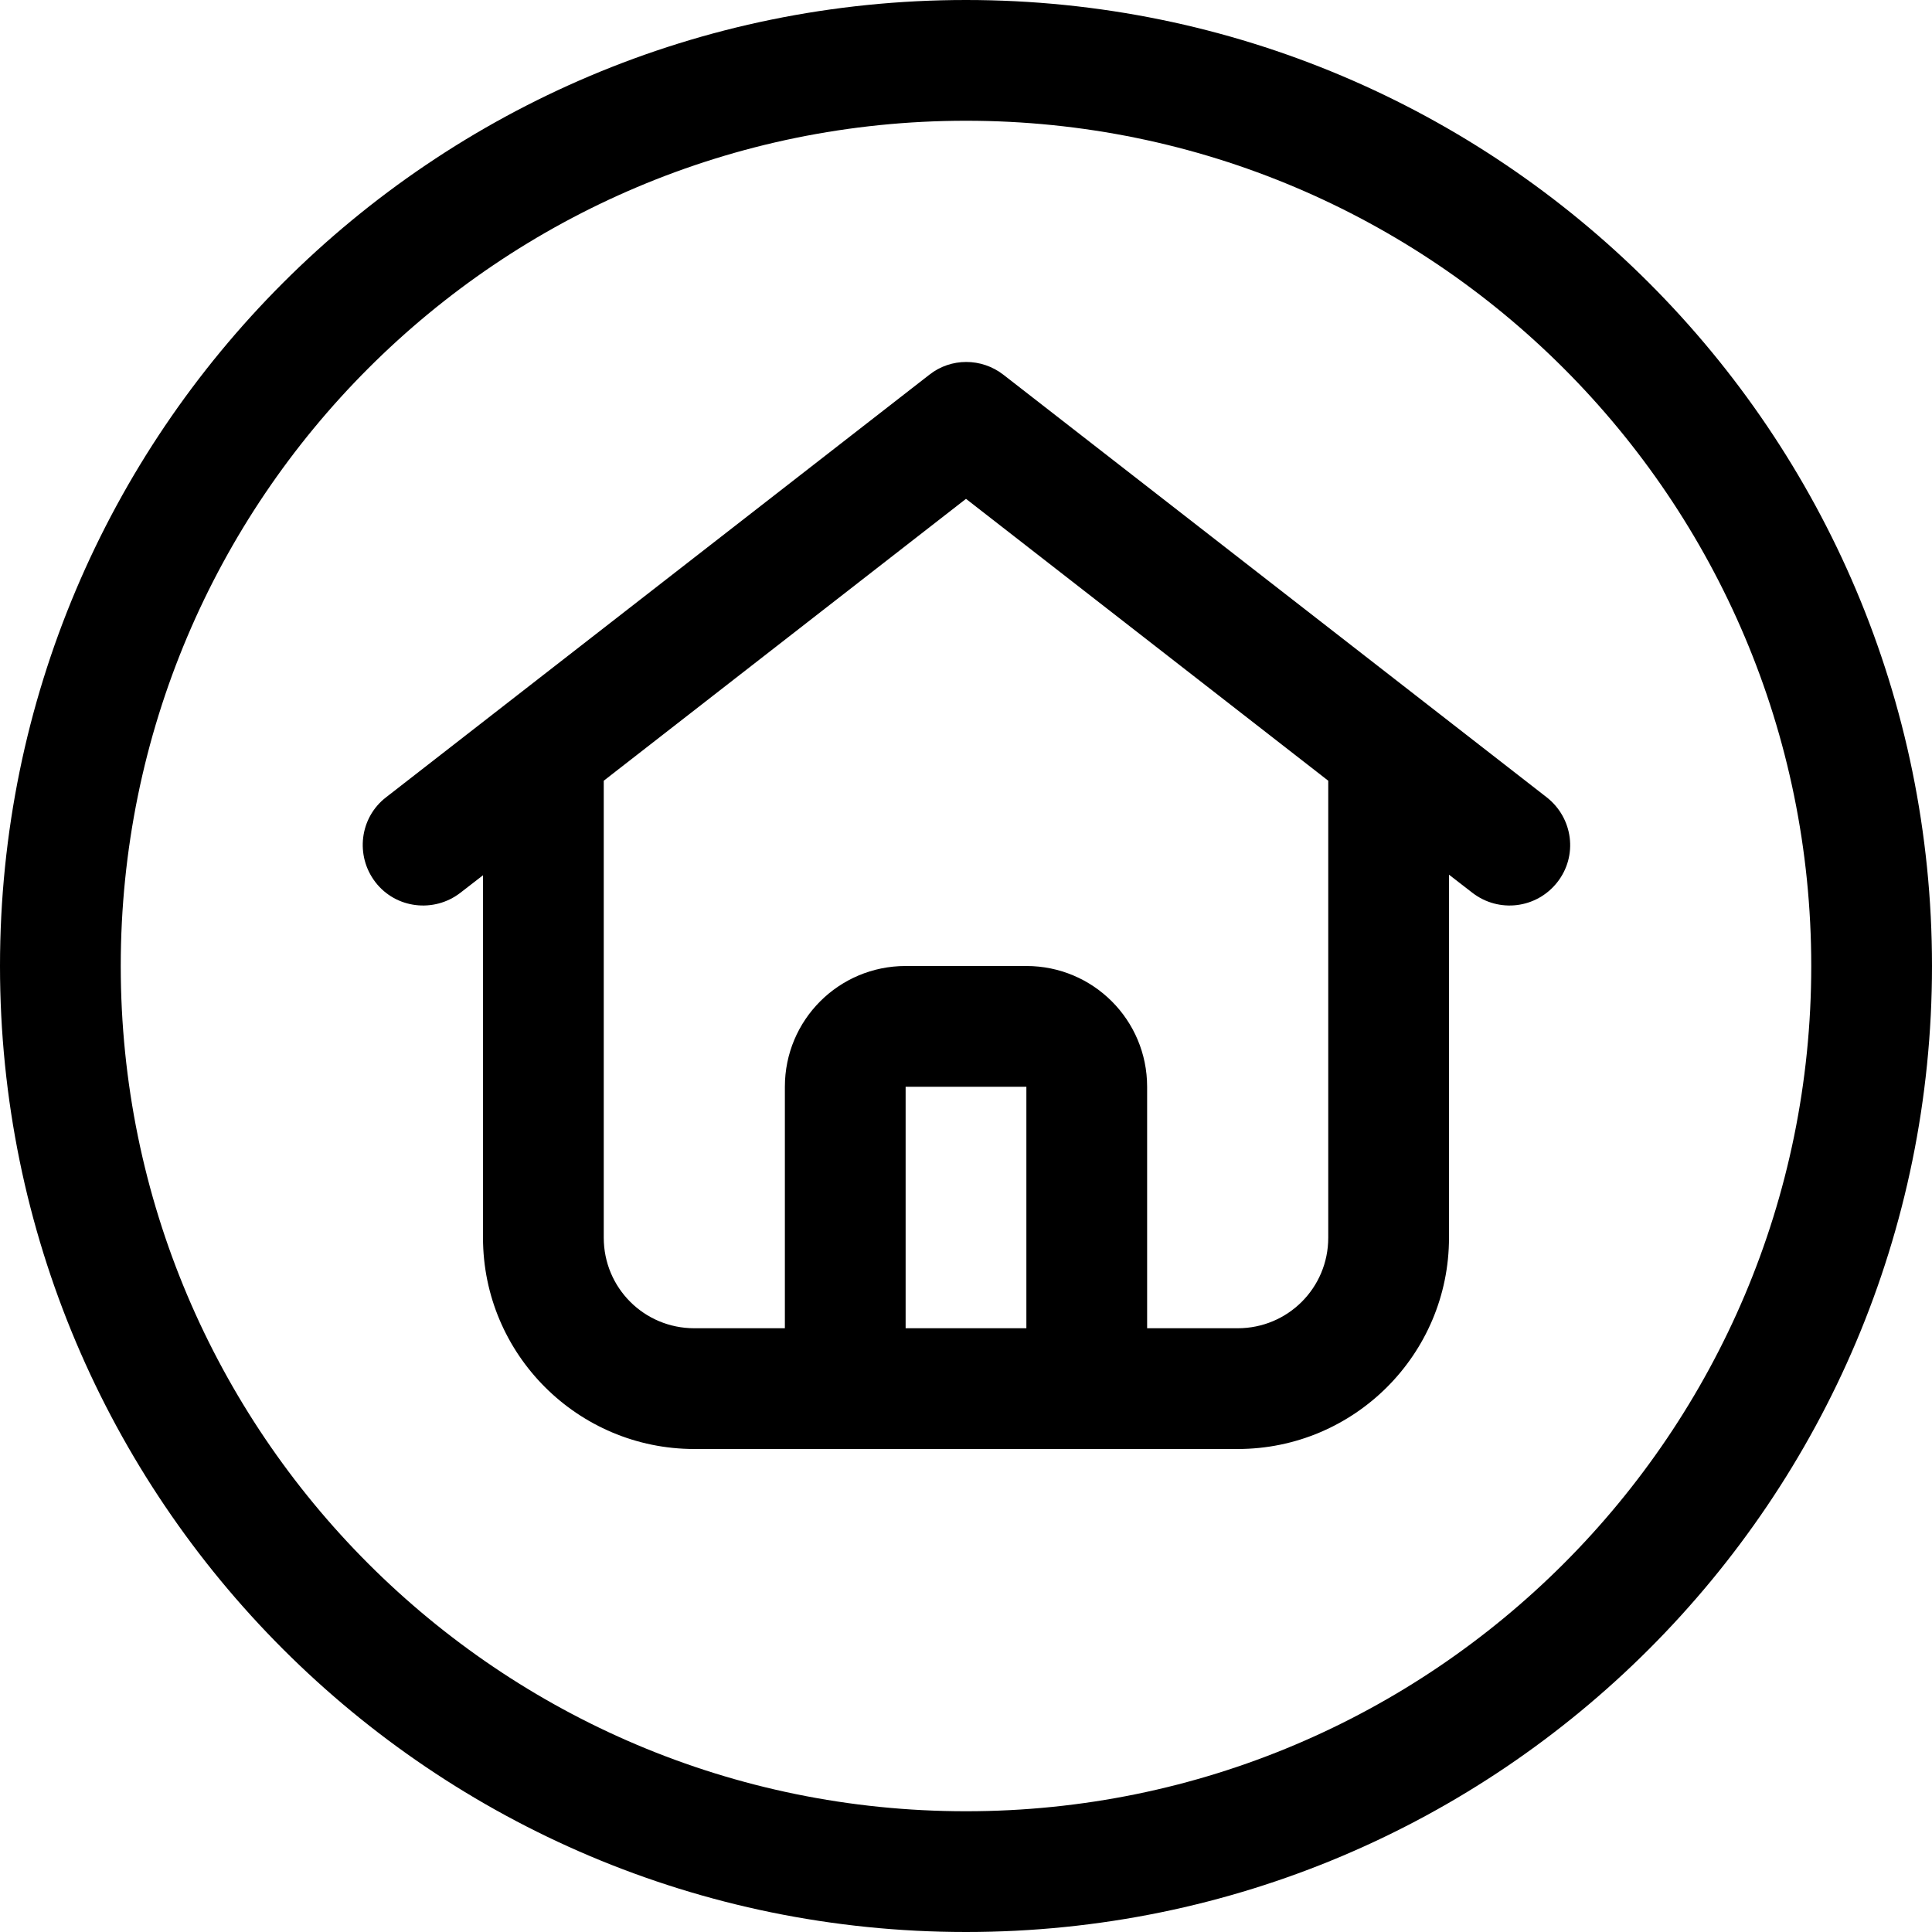
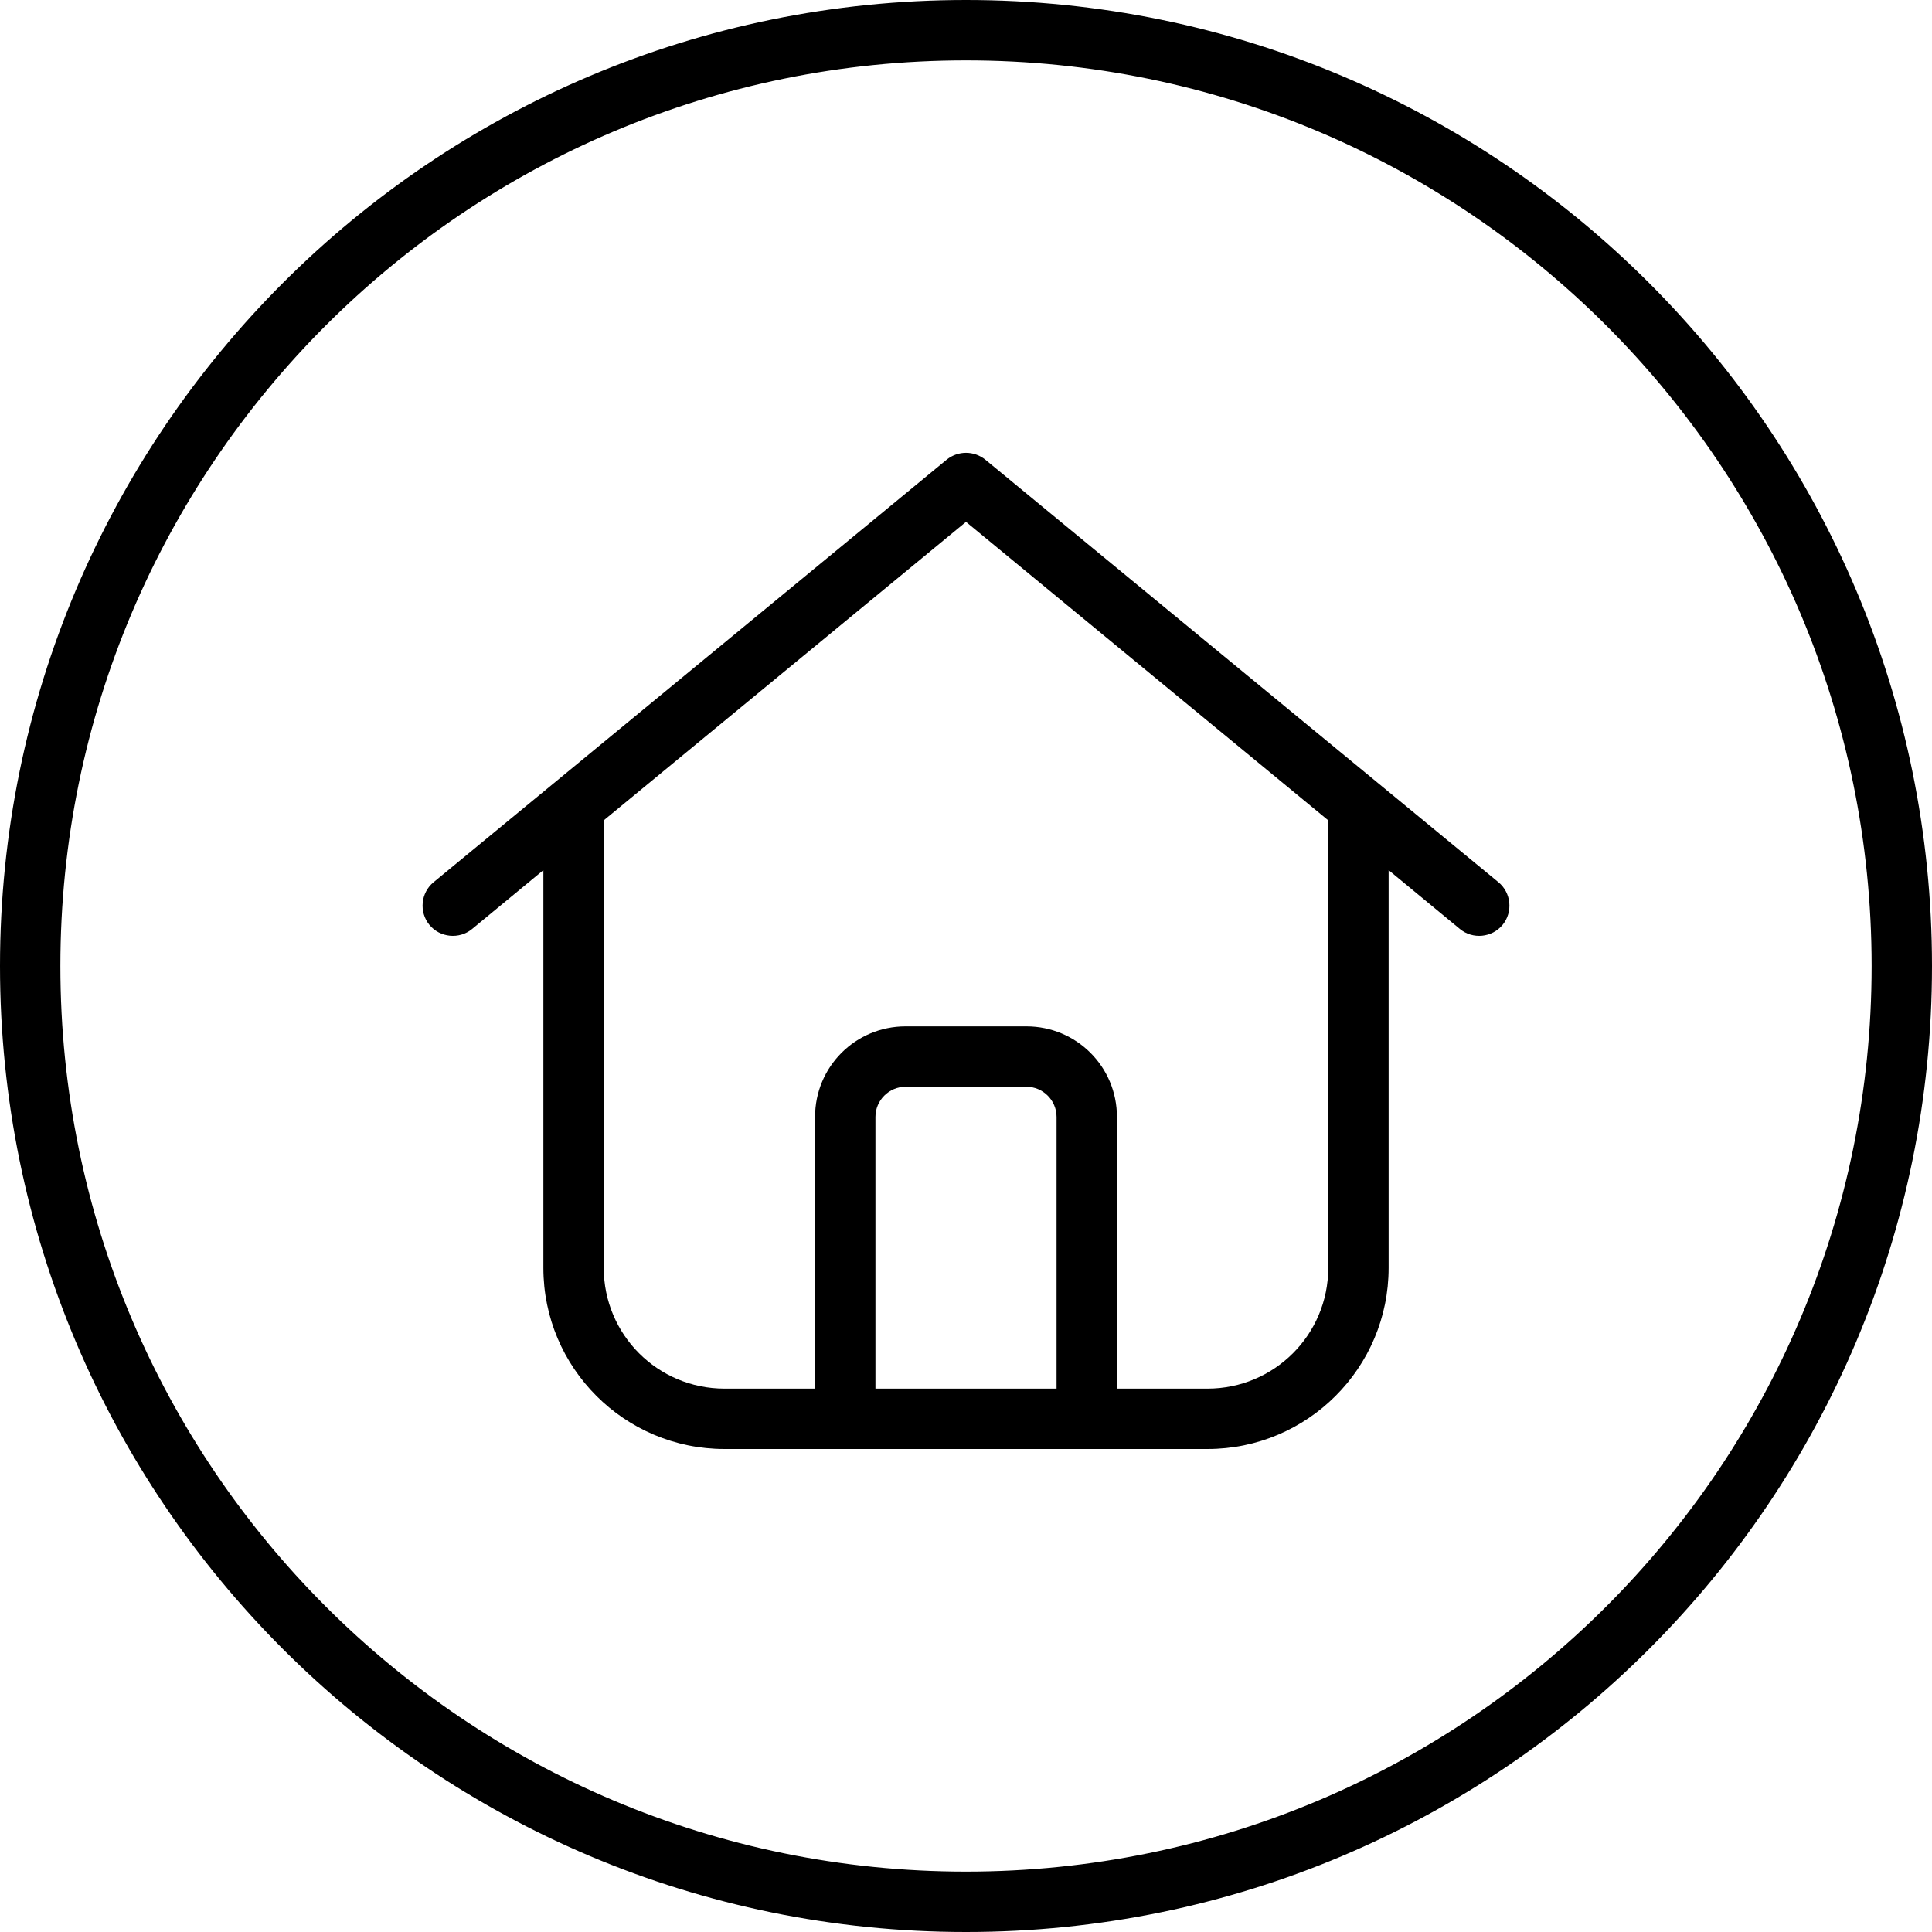
<svg xmlns="http://www.w3.org/2000/svg" viewBox="0 0 512 512">
-   <path fill="currentColor" d="M256 32a224 224 0 1 1 0 448 224 224 0 1 1 0-448zm0 480a256 256 0 1 0 0-512 256 256 0 1 0 0 512zM240 352l0-64 32 0 0 64-32 0zm-32 0l-24 0c-13.3 0-24-10.7-24-24l0-121.1 96-74.7 96 74.7 0 121.1c0 13.3-10.7 24-24 24l-24 0 0-64c0-17.7-14.3-32-32-32l-32 0c-17.7 0-32 14.3-32 32l0 64zM128 231.8l0 96.2c0 30.9 25.1 56 56 56l144 0c30.9 0 56-25.1 56-56l0-96.2 6.2 4.8c7 5.4 17 4.2 22.5-2.8s4.2-17-2.8-22.5l-144-112c-5.8-4.5-13.9-4.5-19.6 0l-144 112c-7 5.4-8.2 15.5-2.8 22.5s15.5 8.2 22.5 2.8l6.2-4.8z" />
+   <path fill="currentColor" d="M256 16a240 240 0 1 1 0 480 240 240 0 1 1 0-480zm0 496a256 256 0 1 0 0-512 256 256 0 1 0 0 512zM232 296c0-4.4 3.6-8 8-8l32 0c4.4 0 8 3.6 8 8l0 72-48 0 0-72zm-16 72l-24 0c-17.7 0-32-14.3-32-32l0-118.6 96-79.1 96 79.1 0 118.6c0 17.7-14.3 32-32 32l-24 0 0-72c0-13.3-10.7-24-24-24l-32 0c-13.3 0-24 10.7-24 24l0 72zM144 230.6L144 336c0 26.5 21.5 48 48 48l128 0c26.5 0 48-21.5 48-48l0-105.4 18.9 15.6c3.4 2.8 8.5 2.3 11.3-1.1s2.3-8.5-1.1-11.3l-136-112c-3-2.4-7.2-2.4-10.2 0l-136 112c-3.4 2.8-3.9 7.9-1.1 11.3s7.9 3.9 11.3 1.1L144 230.6z" />
</svg>
